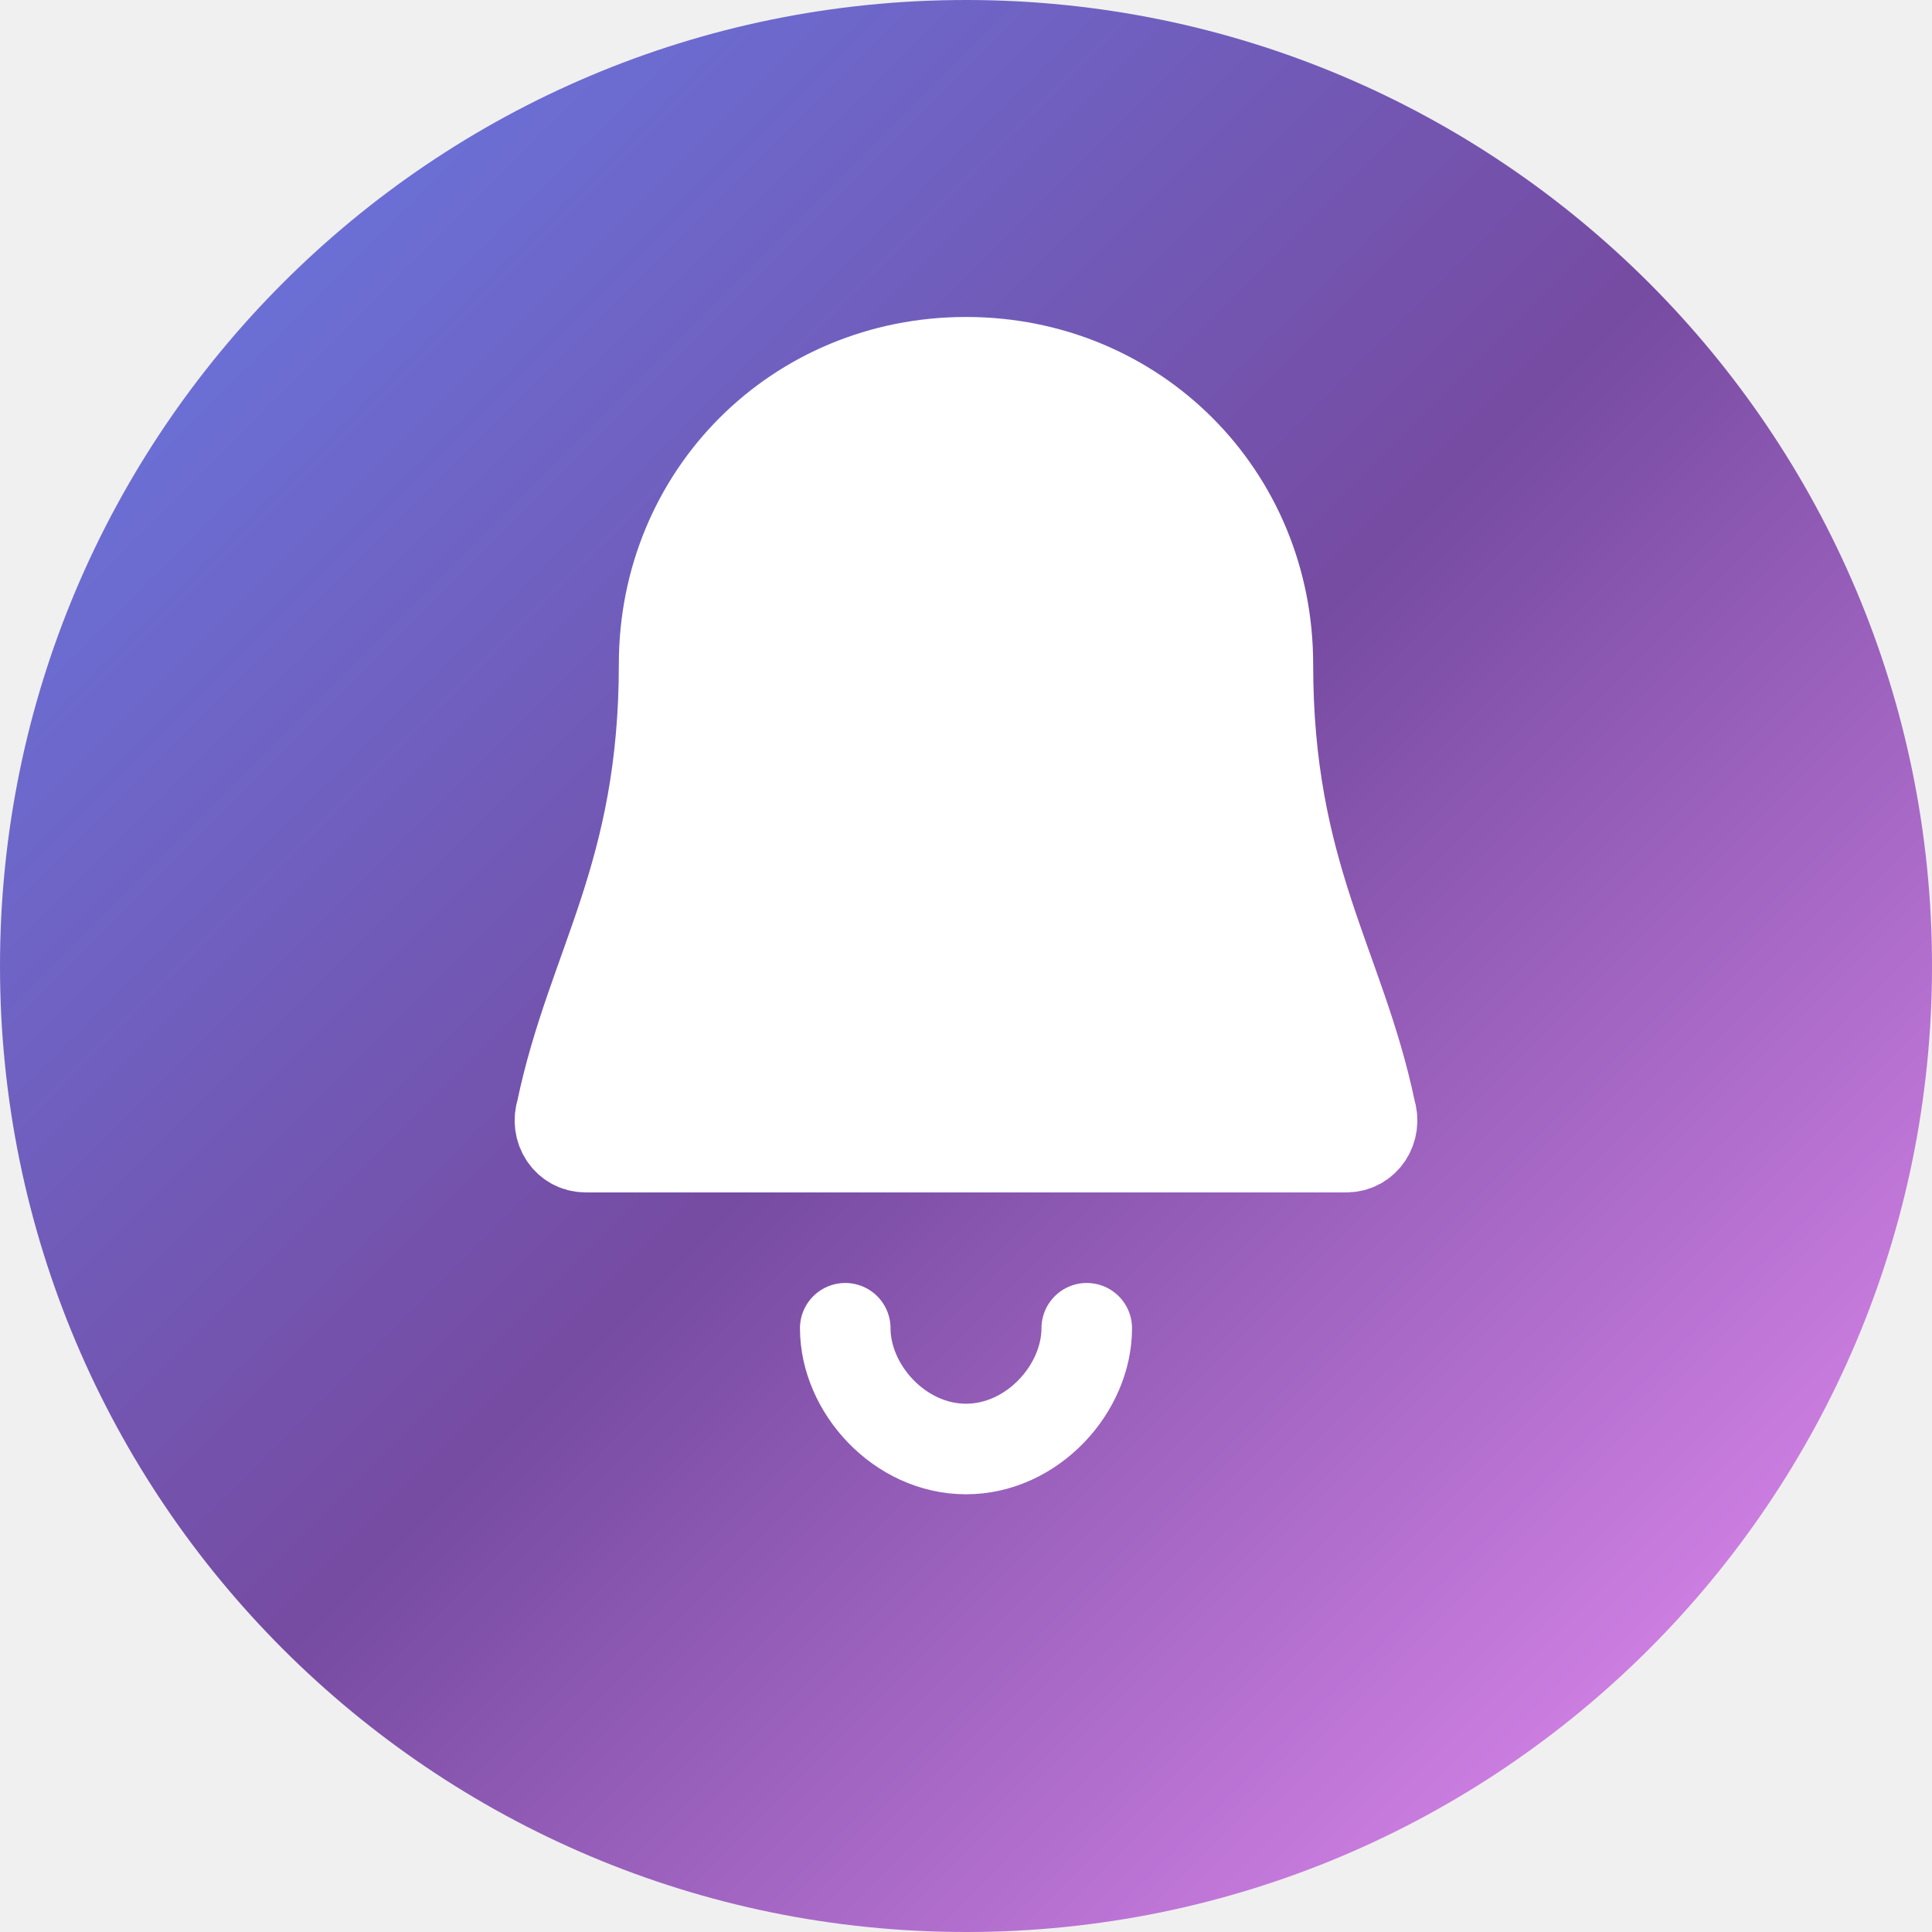
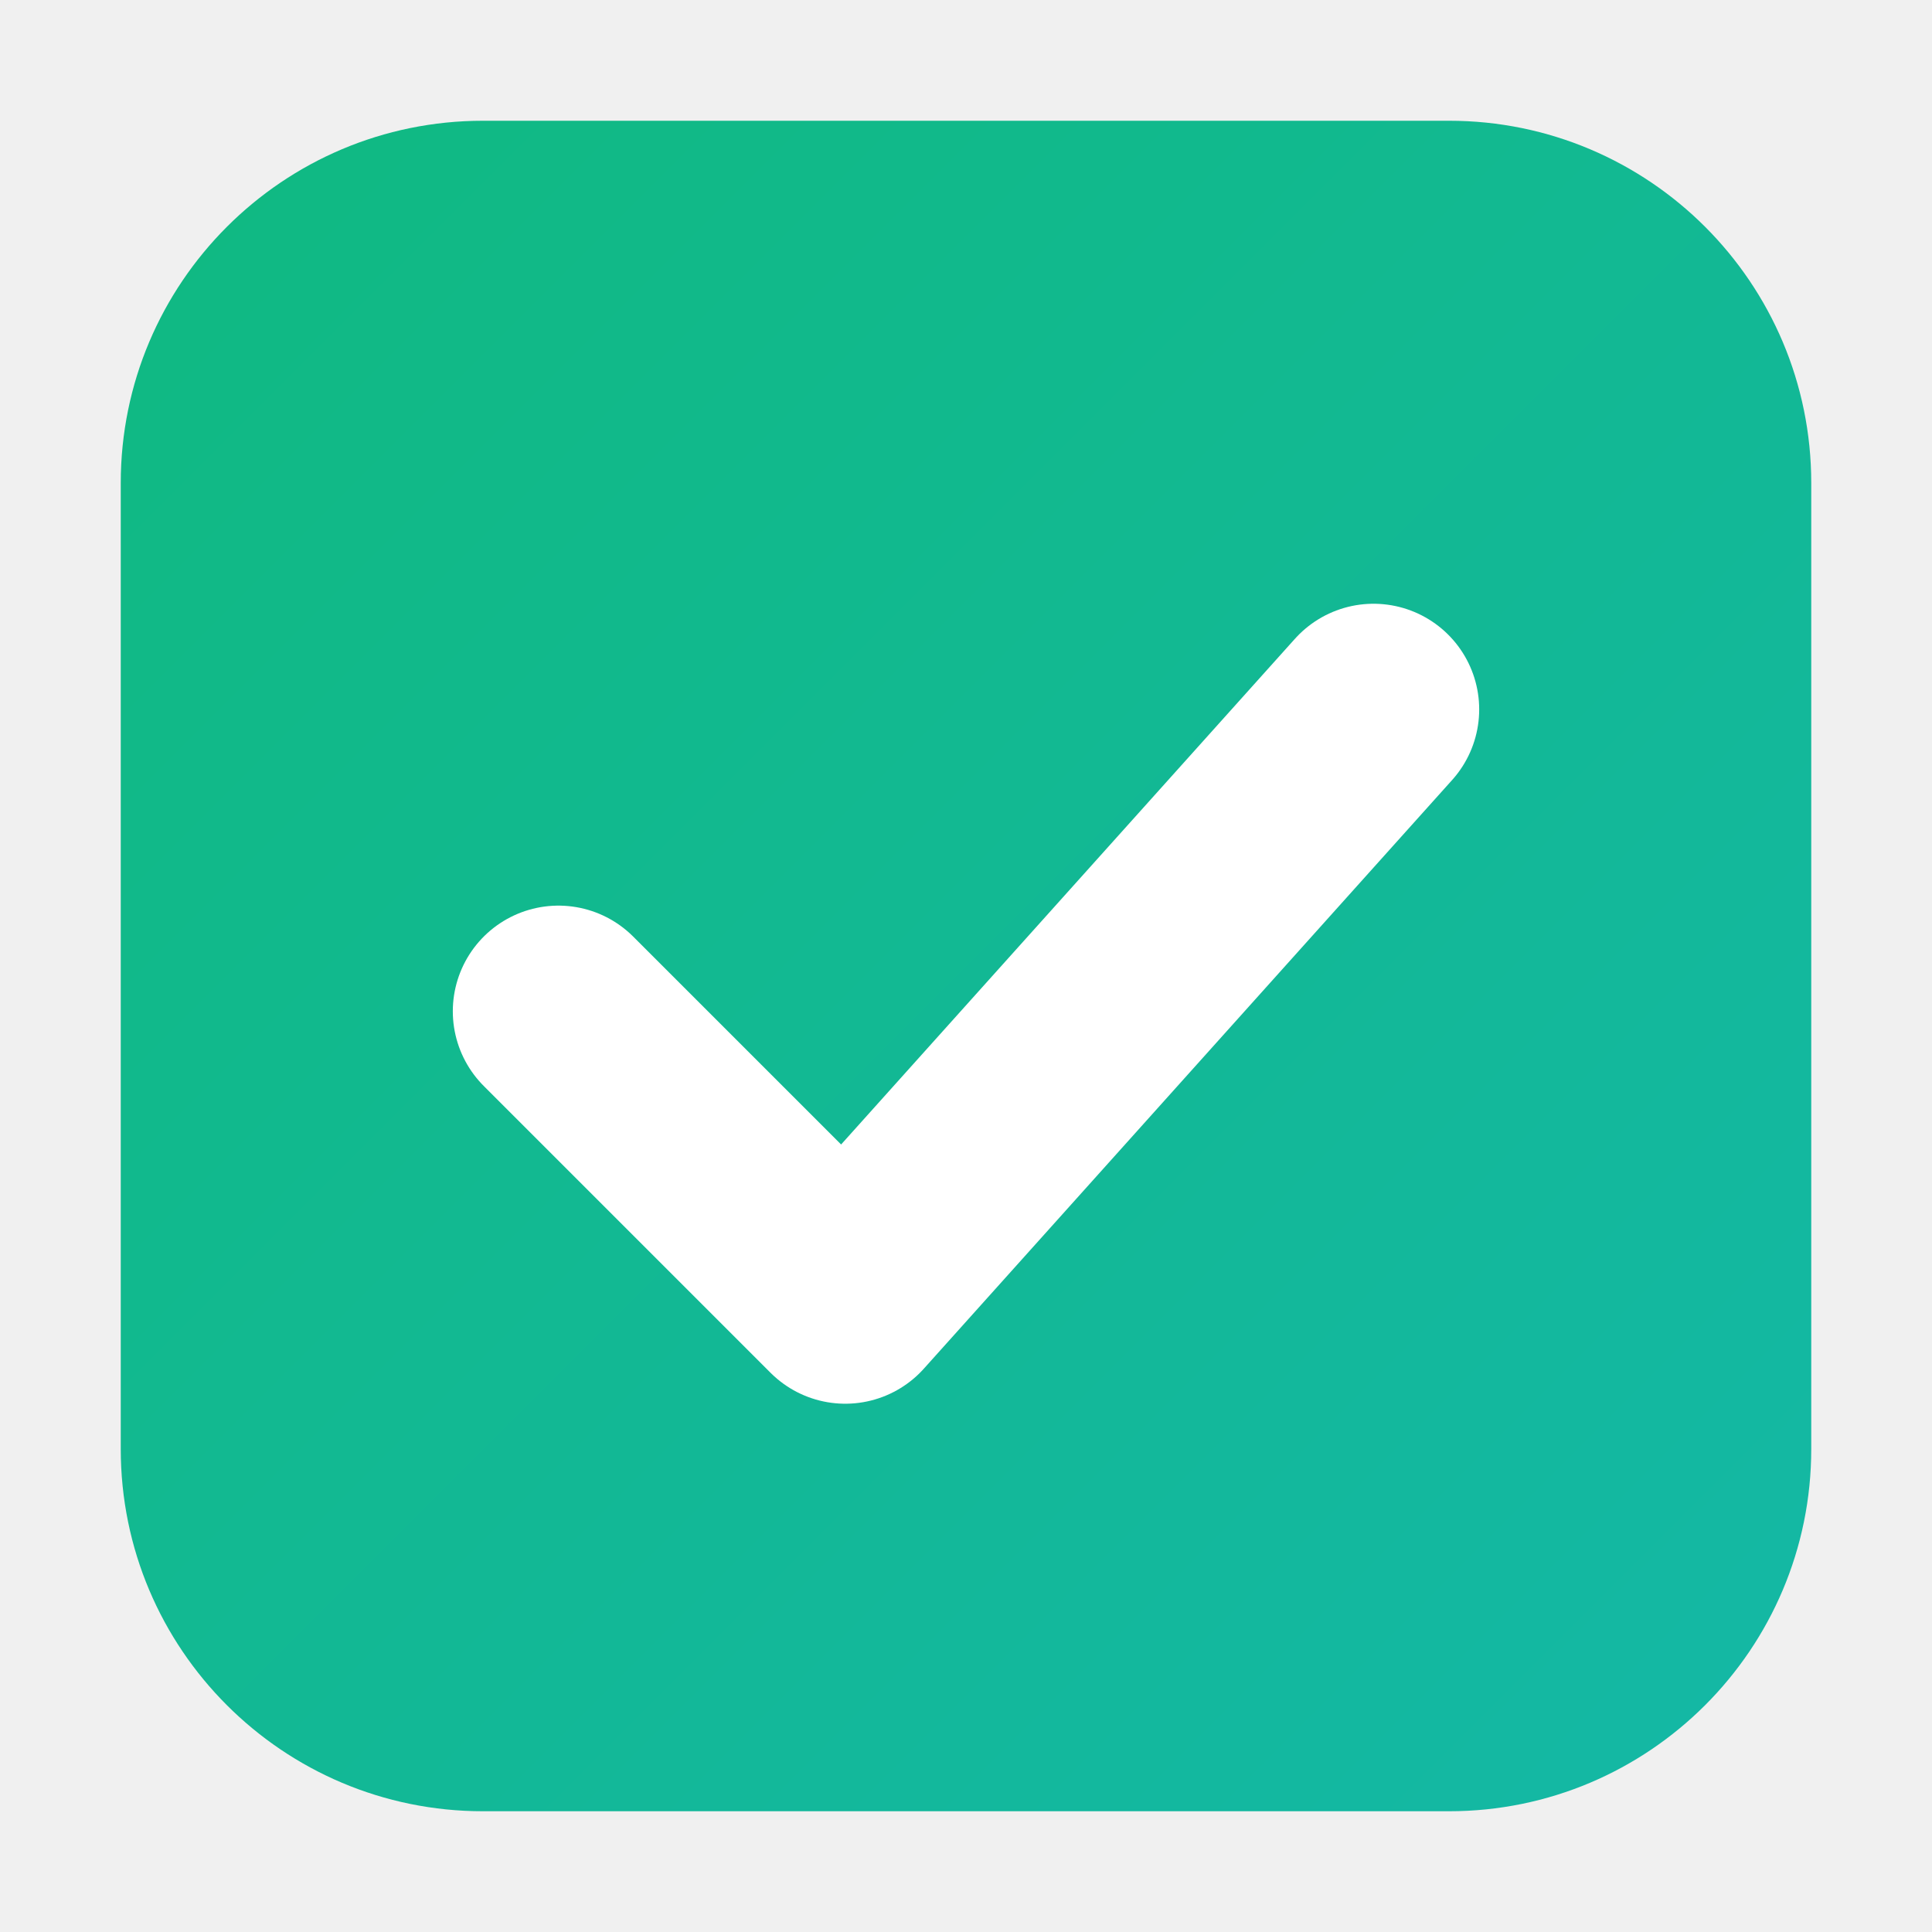
- <svg xmlns="http://www.w3.org/2000/svg" viewBox="0 0 1024 1024" fill="none">
+ <svg xmlns="http://www.w3.org/2000/svg" viewBox="0 0 512 512" fill="none">
  <defs>
-     <linearGradient id="bellGradient" x1="0%" y1="0%" x2="100%" y2="100%">
-       <stop offset="0%" style="stop-color:#667EEA;stop-opacity:1" />
-       <stop offset="50%" style="stop-color:#764BA2;stop-opacity:1" />
-       <stop offset="100%" style="stop-color:#F093FB;stop-opacity:1" />
+     <linearGradient id="kimlikGradient" x1="0%" y1="0%" x2="100%" y2="100%">
+       <stop offset="0%" style="stop-color:#10B981;stop-opacity:1" />
+       <stop offset="100%" style="stop-color:#14B8A6;stop-opacity:1" />
    </linearGradient>
  </defs>
-   <circle cx="512" cy="512" r="512" fill="url(#bellGradient)" />
-   <path d="M512 192 C422.4 192 352 262.4 352 352 C352 464 313.6 512 297.6 588.8 C294.4 598.4 300.8 608 310.4 608 L713.6 608 C723.2 608 729.6 598.4 726.4 588.8 C710.4 512 672 464 672 352 C672 262.4 601.6 192 512 192 Z" fill="white" stroke="white" stroke-width="48" stroke-linecap="round" stroke-linejoin="round" />
-   <path d="M448 704 C448 736 476.8 768 512 768 C547.2 768 576 736 576 704" stroke="white" stroke-width="48" stroke-linecap="round" stroke-linejoin="round" fill="none" />
+   <rect x="32" y="32" width="448" height="448" rx="96" ry="96" fill="url(#kimlikGradient)" />
+   <path d="M148 268 L224 344 L364 188" stroke="white" stroke-width="56" stroke-linecap="round" stroke-linejoin="round" fill="none" />
</svg>
